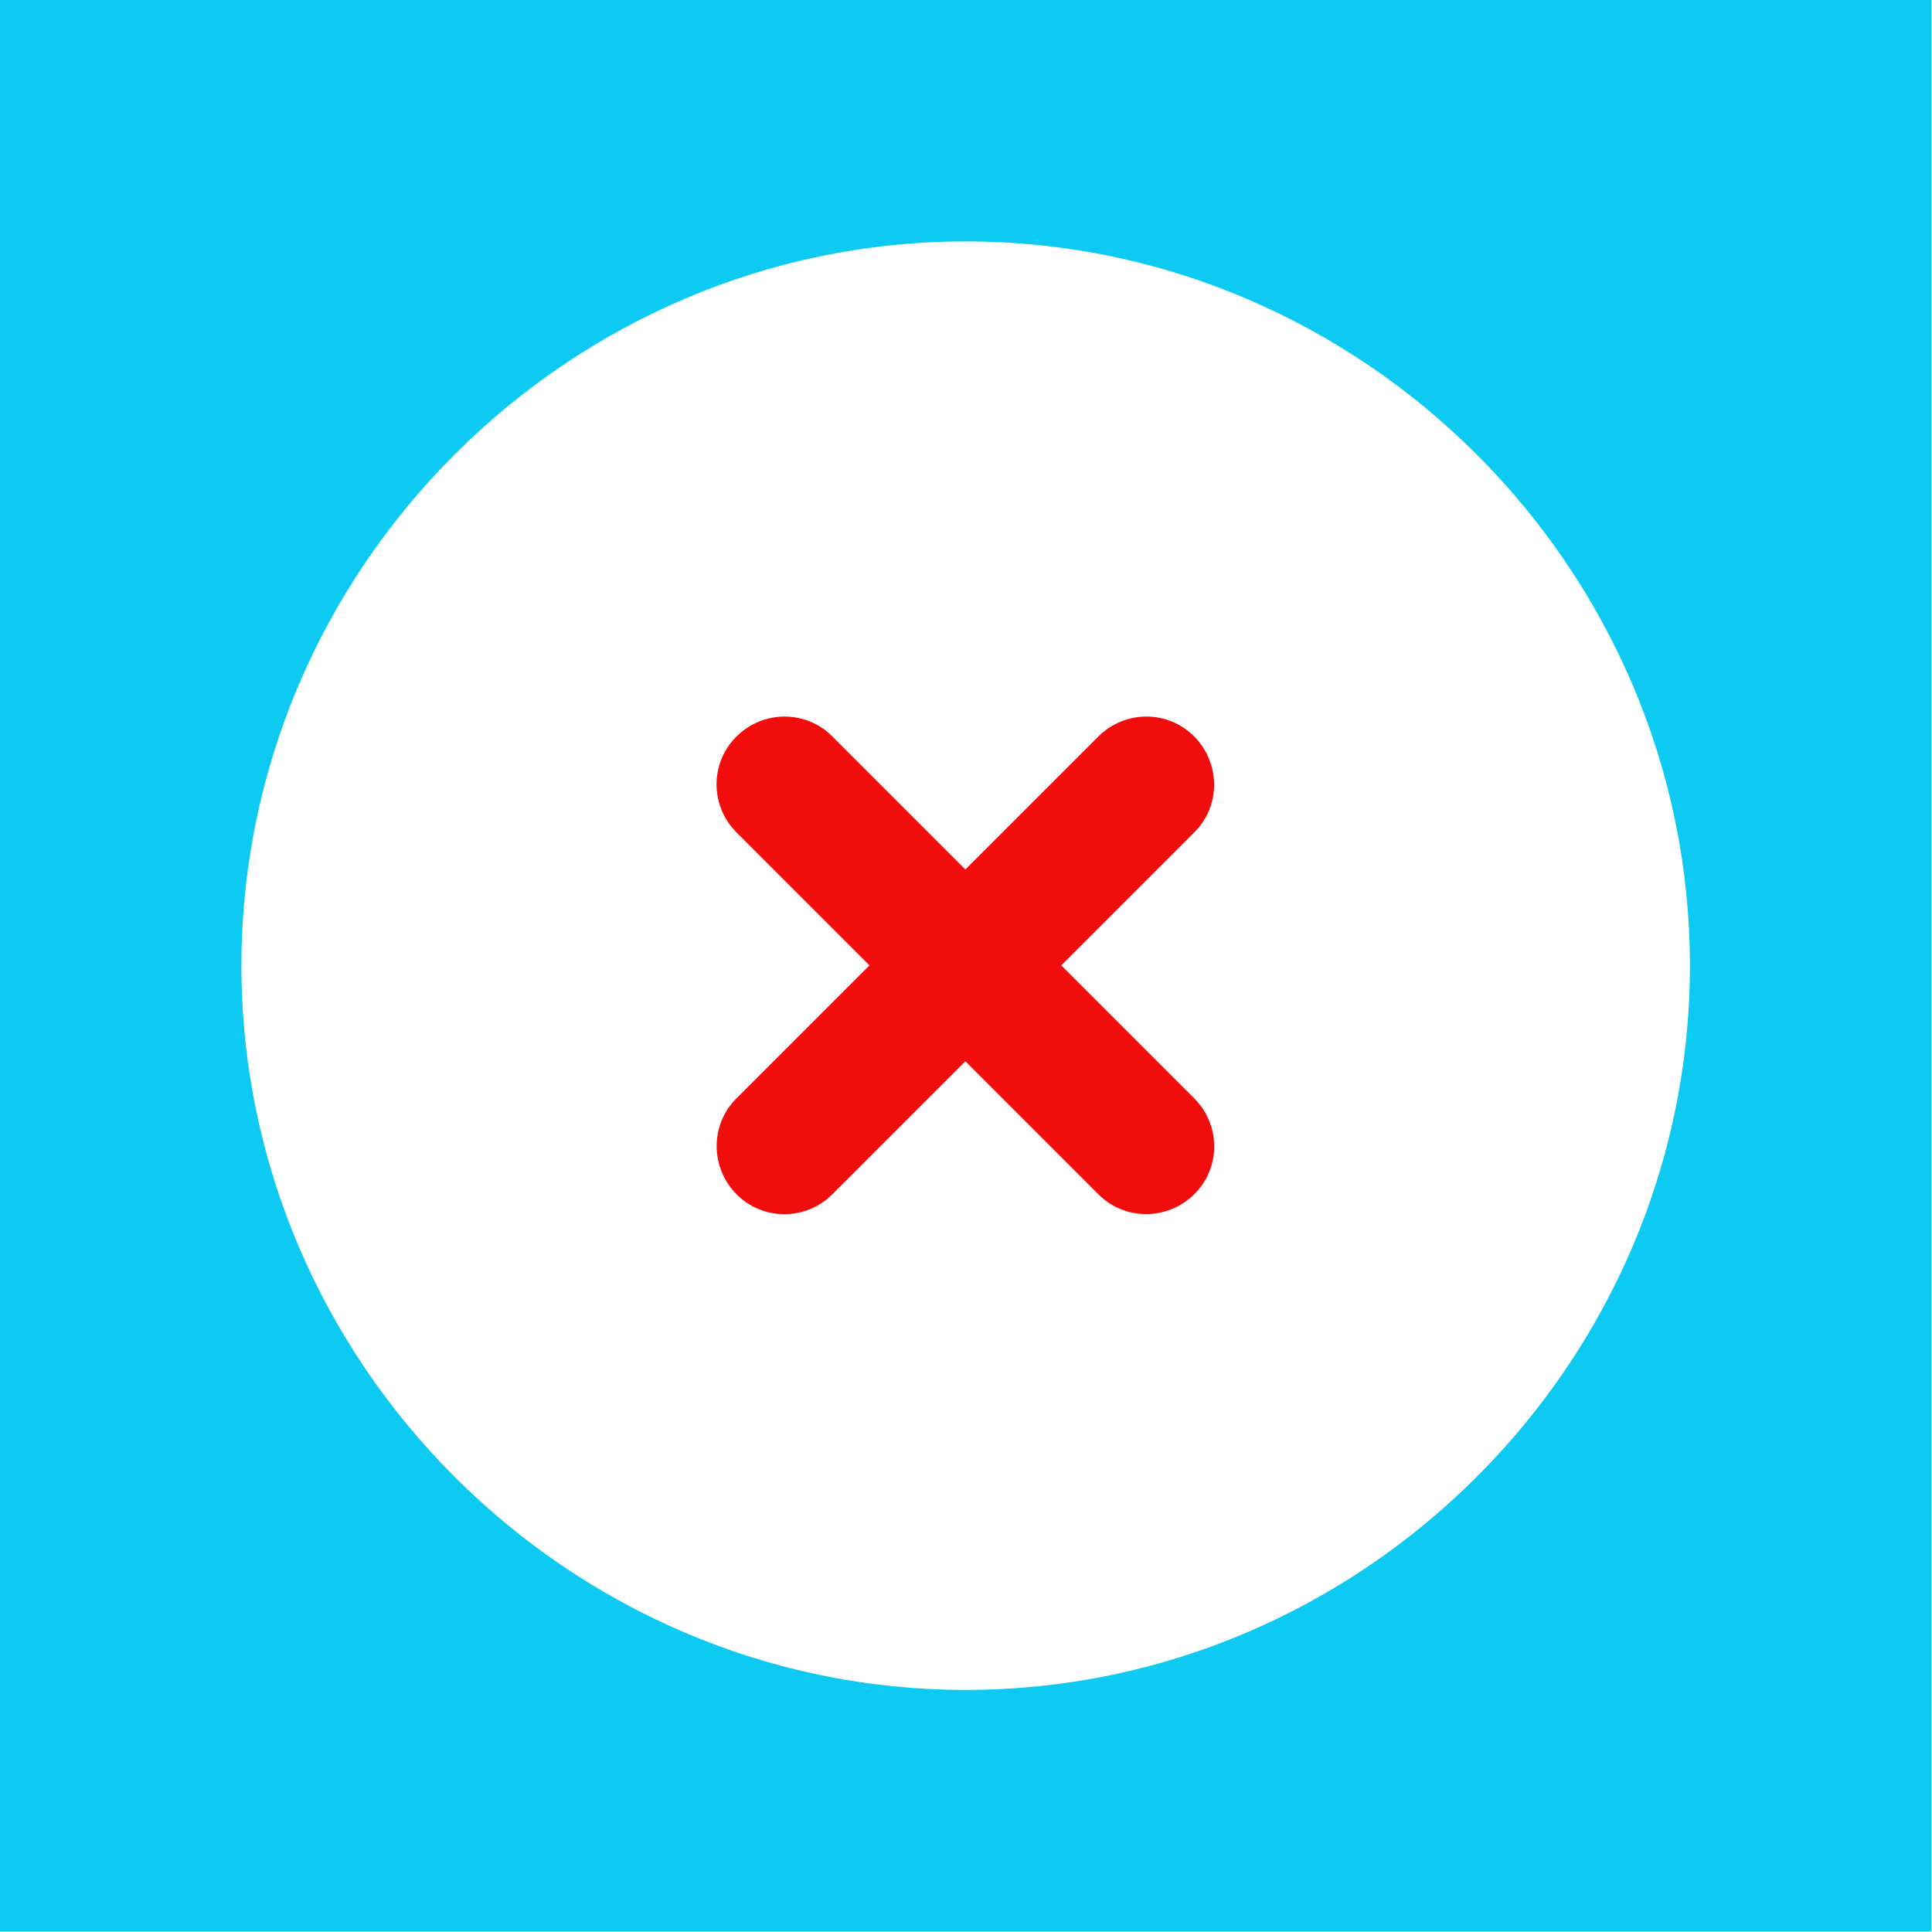
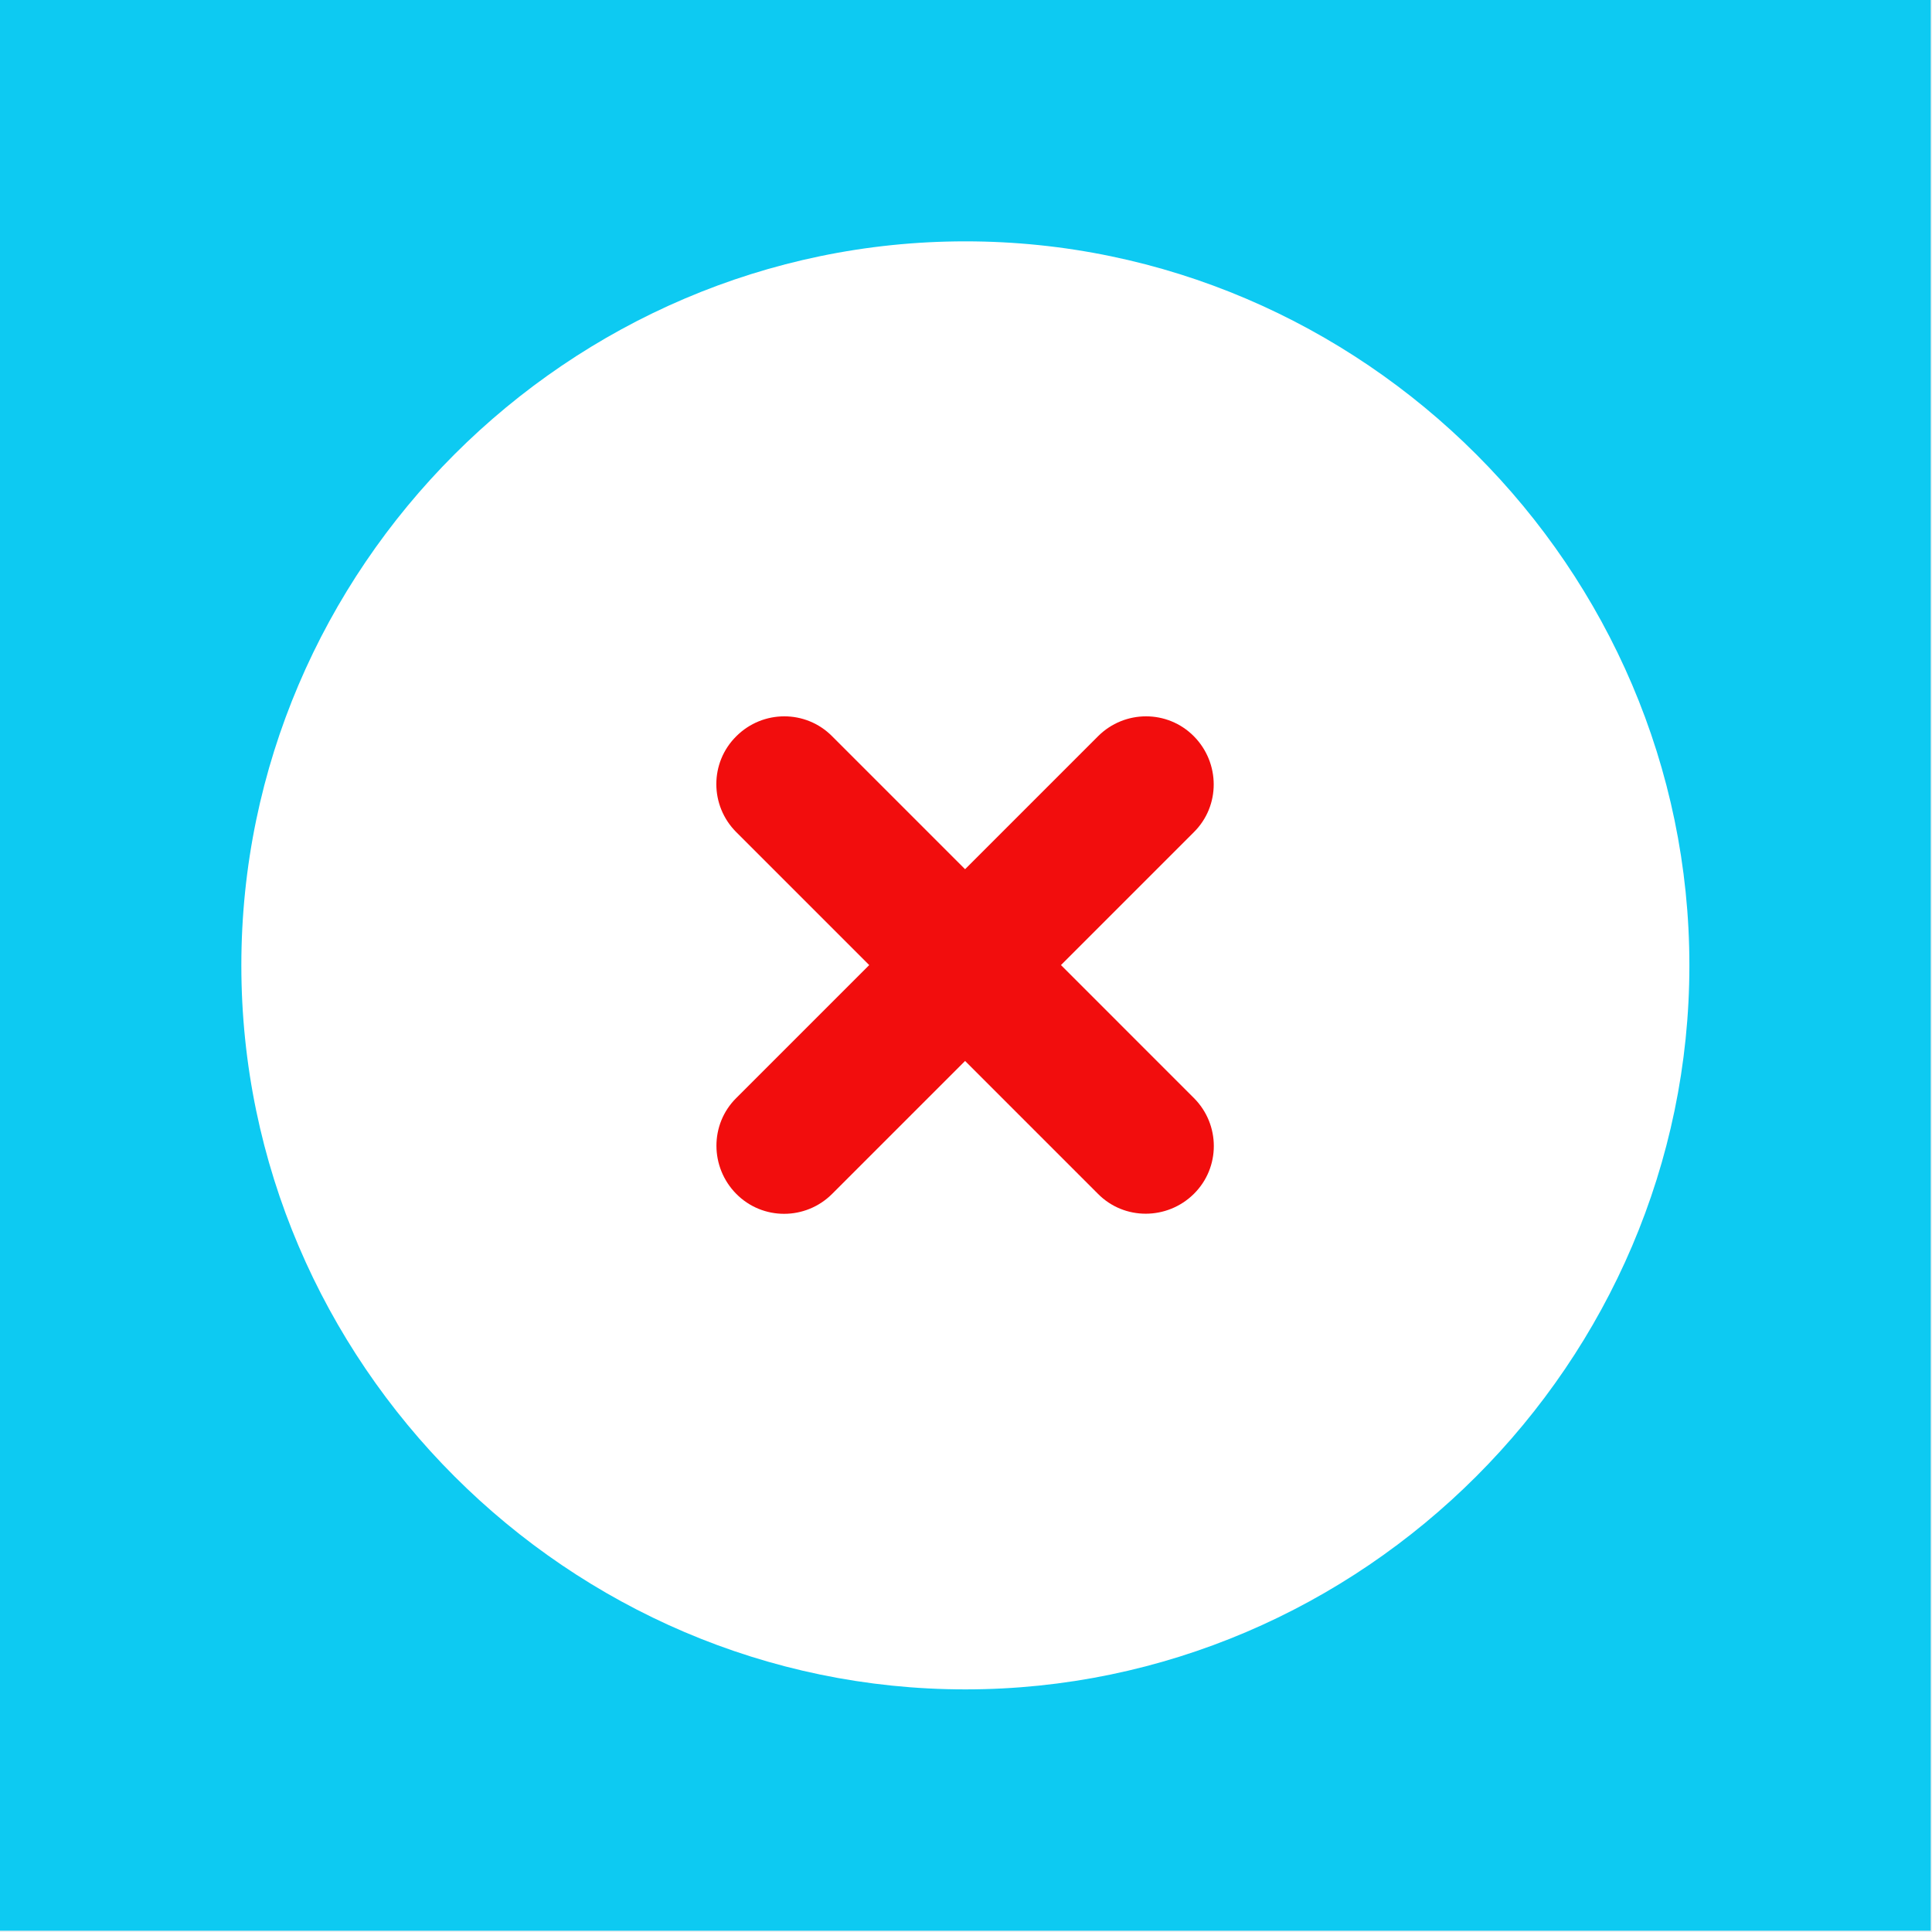
- <svg xmlns="http://www.w3.org/2000/svg" width="100%" height="100%" viewBox="0 0 8892 8892" version="1.1" xml:space="preserve" style="fill-rule:evenodd;clip-rule:evenodd;stroke-linejoin:round;stroke-miterlimit:2;">
-   <rect id="bg" x="0" y="0" width="8888.88" height="8888.88" style="fill:#0dcaf2;" />
-   <path d="M4444.46,7777.79c1828.61,-0 3333.33,-1504.72 3333.33,-3333.33c-0,-1828.61 -1504.72,-3333.33 -3333.33,-3333.33c-1828.61,0 -3333.33,1504.72 -3333.33,3333.33c0,1828.61 1504.72,3333.33 3333.33,3333.33Z" style="fill:#fff;" />
-   <path d="M3389.76,3389.76c122.396,-122.396 320.313,-122.396 441.405,0l611.979,611.98l611.979,-611.98c122.396,-122.396 320.312,-122.396 441.408,0c121.092,122.396 122.396,320.313 0,441.405l-611.979,611.979l611.979,611.979c122.396,122.396 122.396,320.312 0,441.408c-122.396,121.092 -320.312,122.396 -441.408,0l-611.979,-611.979l-611.98,611.979c-122.395,122.396 -320.312,122.396 -441.404,0c-121.096,-122.396 -122.396,-320.312 0,-441.408l611.979,-611.979l-611.979,-611.98c-122.396,-122.395 -122.396,-320.312 0,-441.404Z" style="fill:#f20d0d;" />
+ <svg xmlns="http://www.w3.org/2000/svg" width="100%" height="100%" viewBox="0 0 2134 2134" version="1.1" xml:space="preserve" style="fill-rule:evenodd;clip-rule:evenodd;stroke-linejoin:round;stroke-miterlimit:2;">
+   <rect id="bg" x="0" y="0" width="2132.59" height="2132.59" style="fill:#0dcaf2;" />
+   <path d="M1066.3,1866.02c438.713,0 799.719,-361.006 799.719,-799.719c0,-438.713 -361.006,-799.719 -799.719,-799.719c-438.713,-0 -799.719,361.006 -799.719,799.719c-0,438.713 361.006,799.719 799.719,799.719Z" style="fill:#fff;" />
+   <path d="M813.258,813.258c29.365,-29.365 76.848,-29.365 105.9,-0l146.823,146.824l146.824,-146.824c29.365,-29.365 76.848,-29.365 105.901,-0c29.052,29.365 29.365,76.848 -0,105.9l-146.824,146.823l146.824,146.824c29.365,29.365 29.365,76.848 -0,105.901c-29.365,29.052 -76.848,29.365 -105.901,-0l-146.824,-146.824l-146.823,146.824c-29.365,29.365 -76.848,29.365 -105.9,-0c-29.053,-29.365 -29.365,-76.848 -0,-105.901l146.823,-146.824l-146.823,-146.823c-29.365,-29.365 -29.365,-76.848 -0,-105.9Z" style="fill:#f20d0d;" />
</svg>
